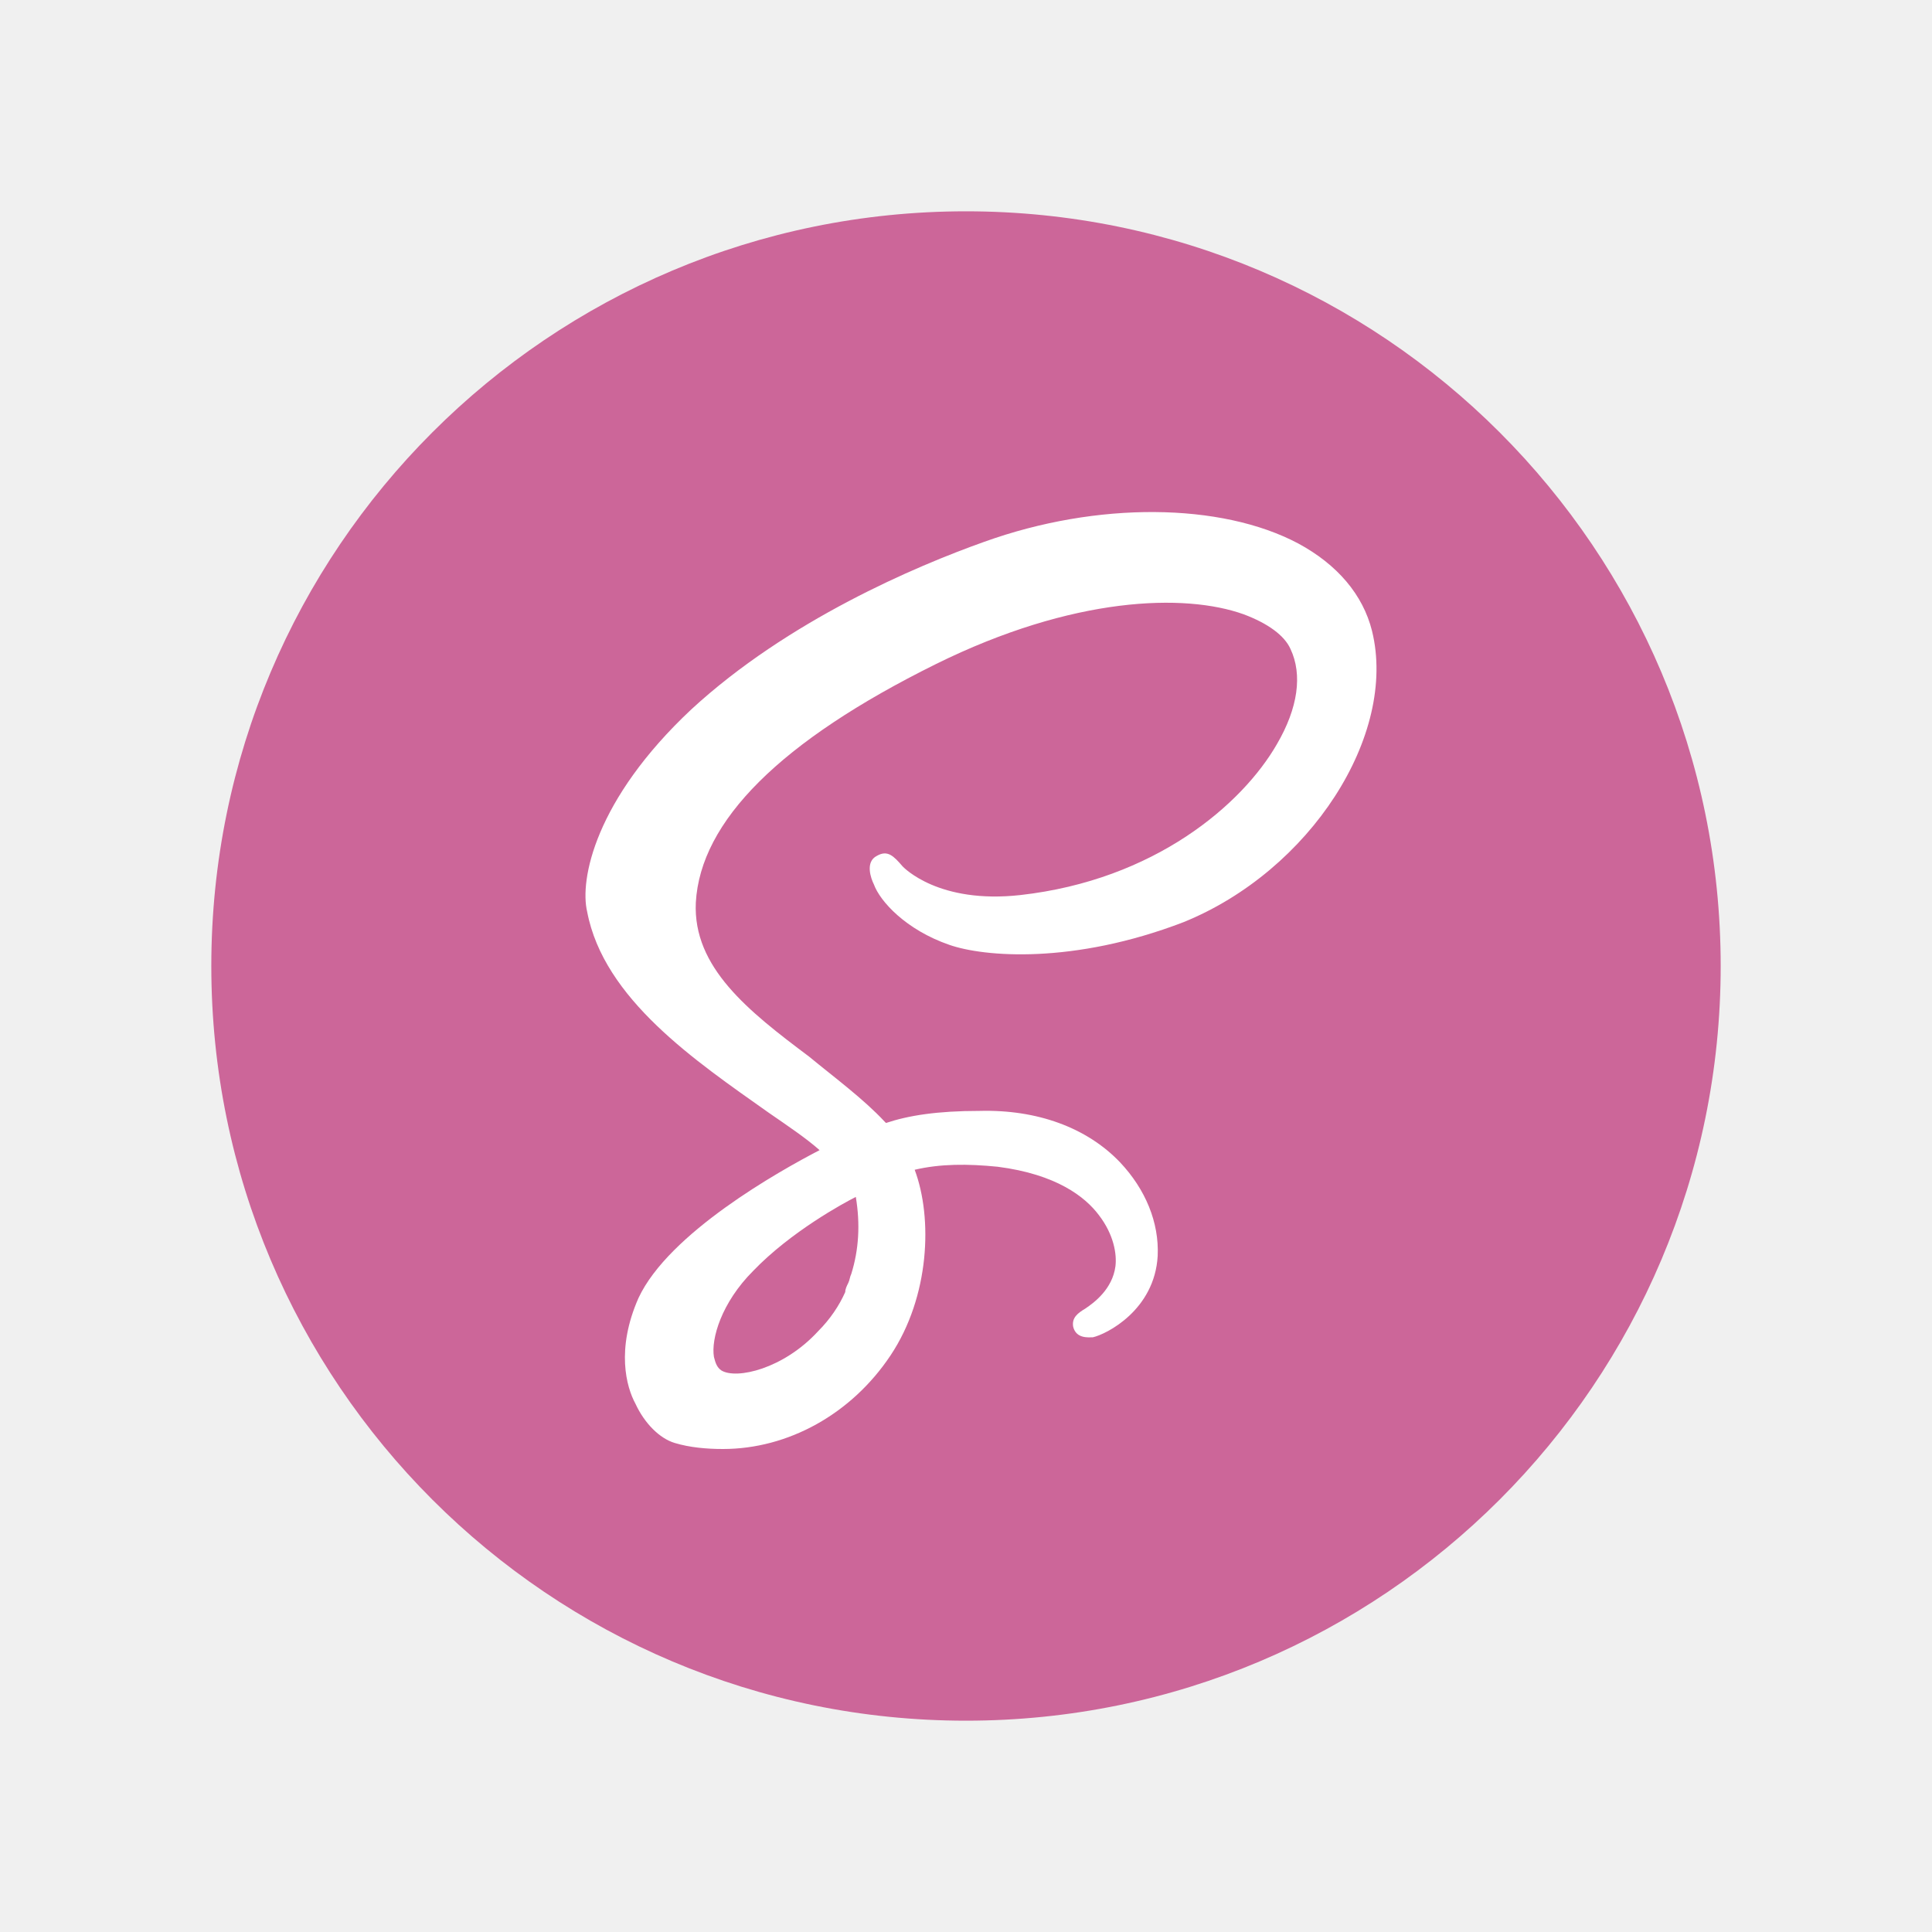
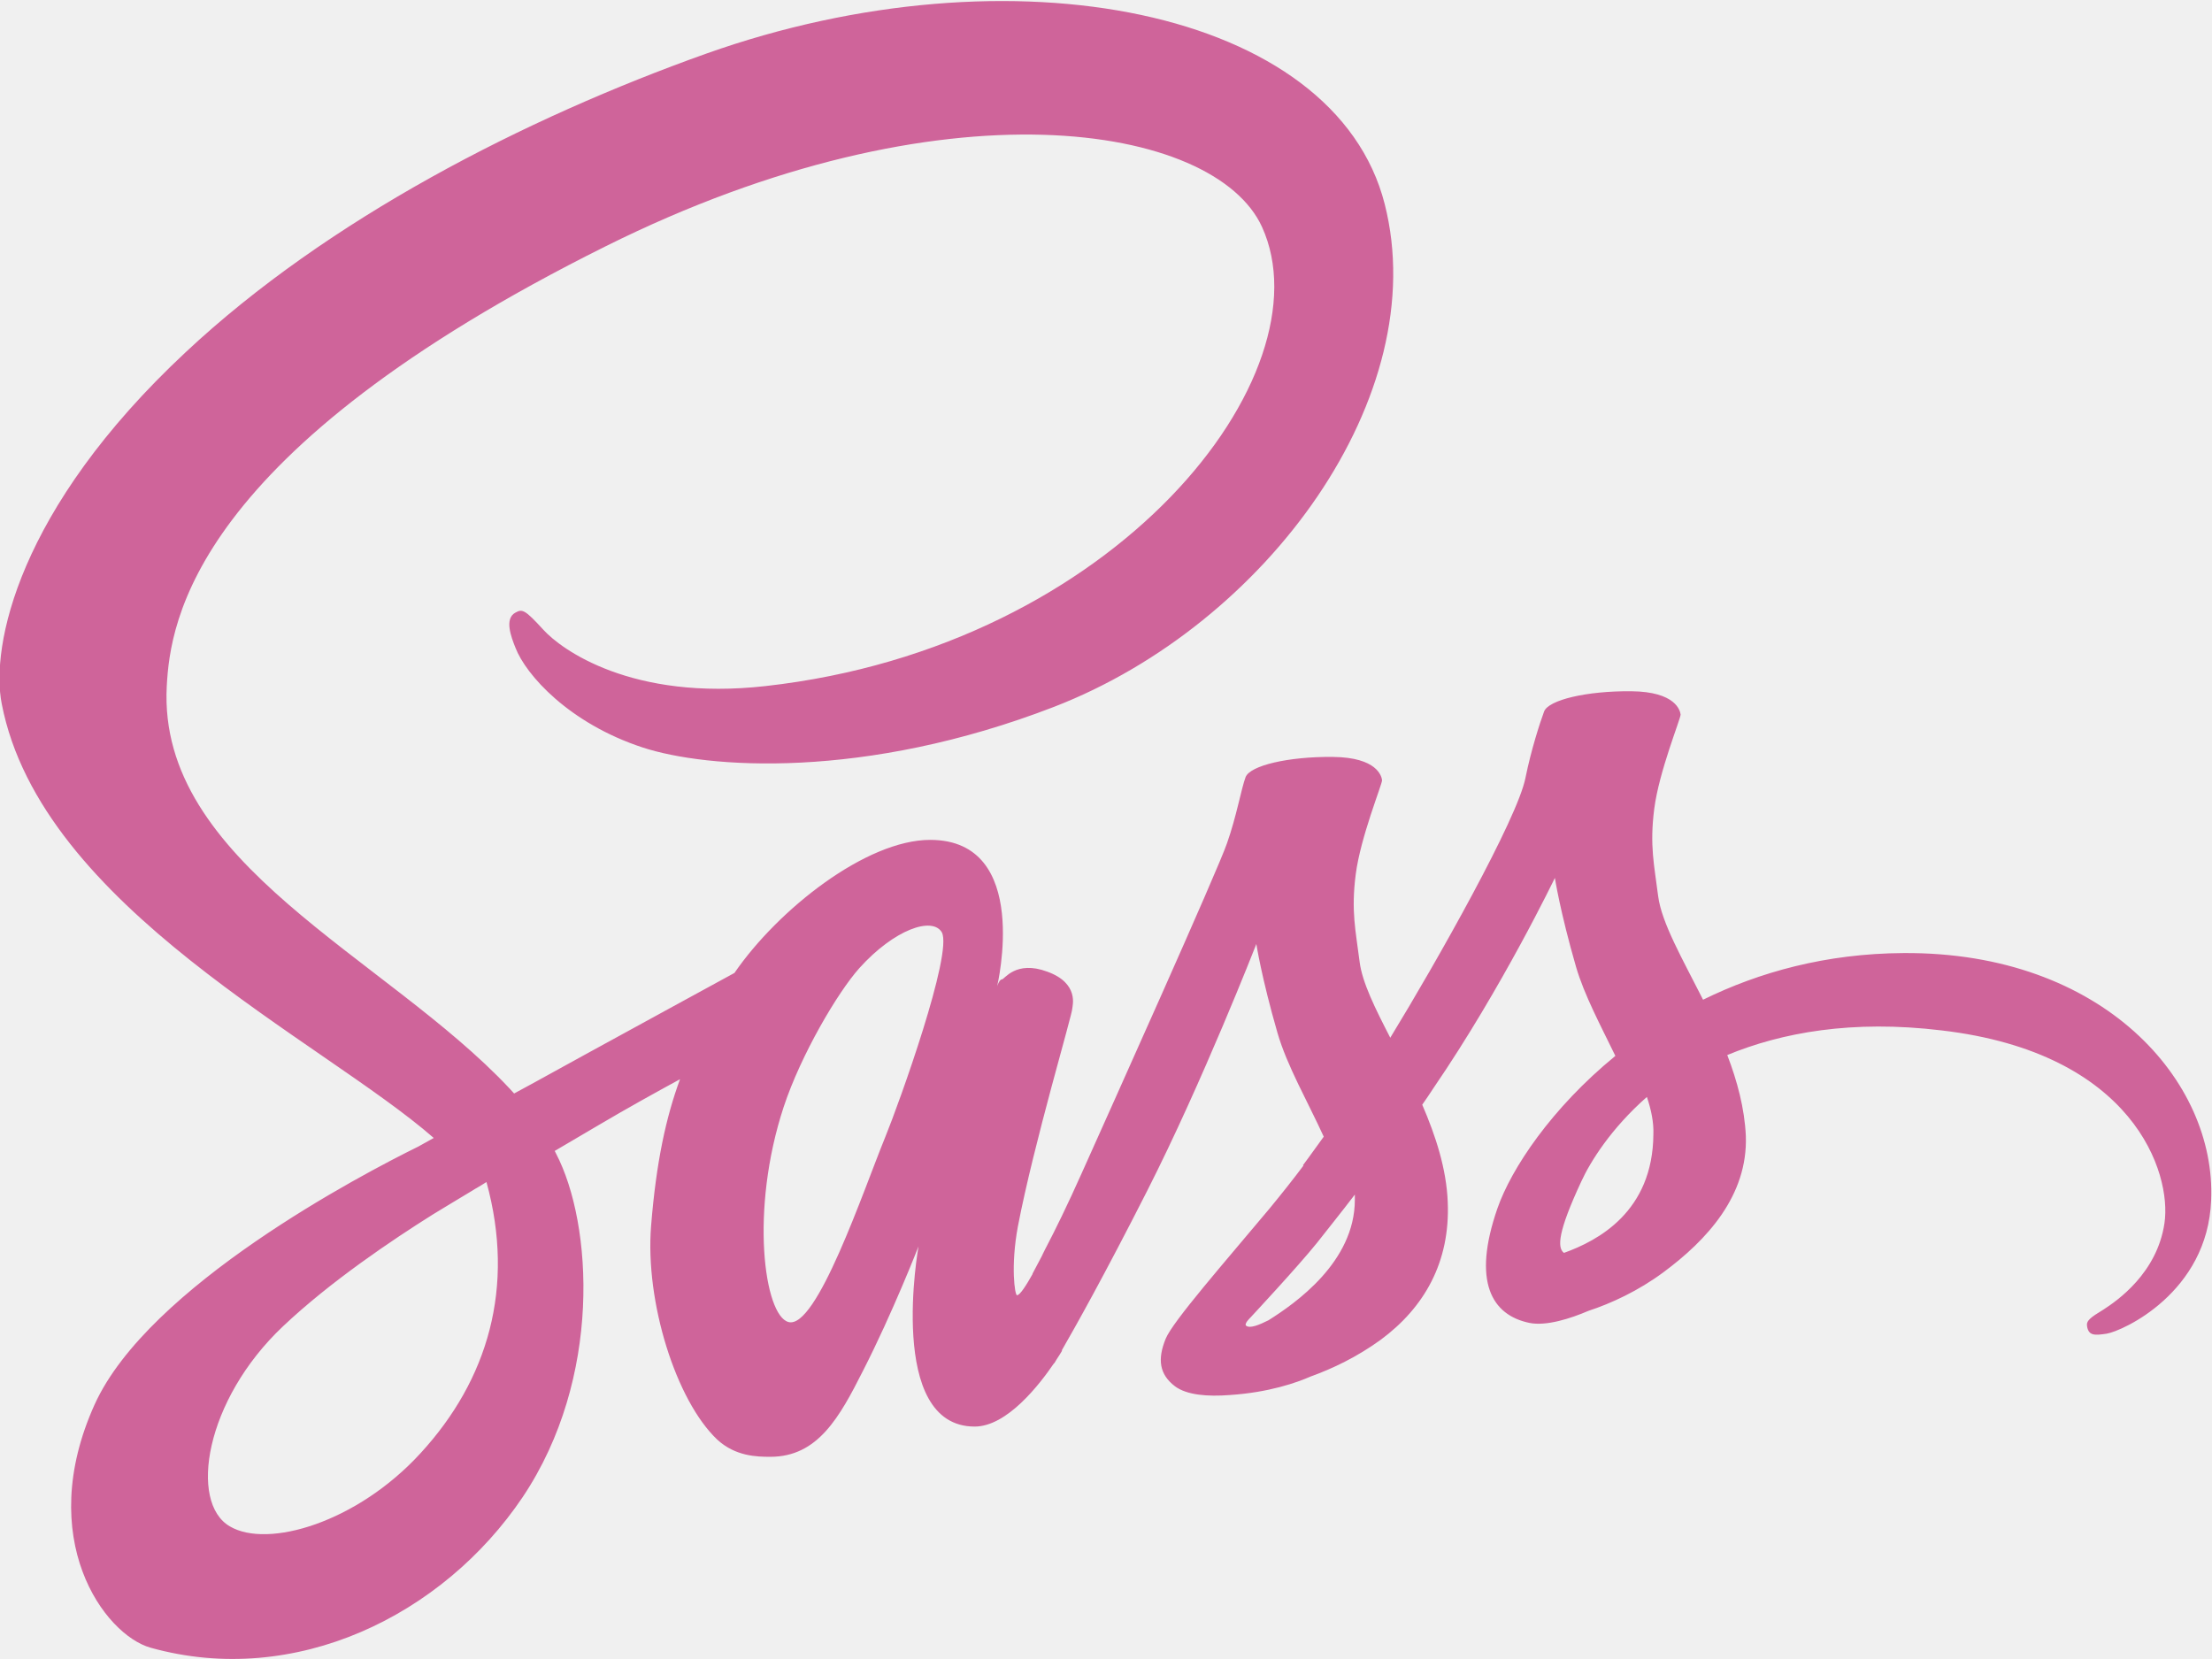
- <svg xmlns="http://www.w3.org/2000/svg" id="Lager_1" style="enable-background:new 0 0 128 128;" version="1.1" viewBox="0 0 128 128" xml:space="preserve">
-   <style type="text/css">
- 	.st0{fill:#CC6699;}
- 	.st1{fill:#FFFFFF;}
- </style>
-   <g>
-     <g>
-       <g>
-         <g>
-           <circle class="st0" cx="64" cy="64" r="50" />
-         </g>
-       </g>
-     </g>
-   </g>
-   <path class="st1" d="M90.9,41.8c-0.6-2.4-2.3-4.4-4.9-5.8c-5.1-2.7-13.3-2.8-20.8-0.1c-4.5,1.6-13,5.2-19.4,11.1  c-6.4,6-7.4,11.3-6.9,13.4c1.1,5.8,7.2,9.9,12,13.3c1.3,0.9,2.5,1.7,3.4,2.5c-2.7,1.4-10,5.5-12,9.8c-1.5,3.4-0.8,5.9-0.2,7  c0.6,1.3,1.6,2.3,2.6,2.6c1,0.3,2.1,0.4,3.2,0.4c4.3,0,8.5-2.3,11.1-6.2c2.6-3.9,2.8-9.1,1.6-12.3c1.7-0.4,3.5-0.4,5.5-0.2  c3.9,0.5,5.8,2,6.7,3.2c1,1.3,1.2,2.6,1.1,3.4c-0.2,1.5-1.4,2.4-2,2.8c-0.5,0.3-0.9,0.6-0.8,1.2c0.2,0.8,1,0.7,1.3,0.7  c0.9-0.2,4.1-1.8,4.3-5.4c0.1-2.2-0.8-4.4-2.5-6.2c-2.2-2.3-5.5-3.5-9.3-3.4c-2.8,0-4.7,0.3-6.2,0.8c0,0-0.1-0.1-0.1-0.1  c-1.4-1.5-3.3-2.9-5-4.3c-4-3-7.7-5.9-7.5-10.2c0.3-5.4,5.6-10.7,15.9-15.8c9.1-4.5,16.5-4.7,20.4-3.3c1.6,0.6,2.7,1.4,3.1,2.3  c0.8,1.7,0.5,3.9-0.9,6.3c-2.3,4-8.1,9-17,10c-5.4,0.6-7.7-1.8-7.8-1.9c-0.6-0.7-1-1.1-1.7-0.7c-0.8,0.4-0.4,1.5-0.2,1.9  c0.4,1.1,2.1,3,5,4c2.3,0.8,8.2,1.3,15.5-1.5C86.8,57.7,92.6,48.7,90.9,41.8z M56.4,84.4c-0.1,0.2-0.1,0.4-0.2,0.6  c-0.1,0.2-0.2,0.4-0.2,0.6c-0.4,0.9-1,1.8-1.8,2.6c-2.3,2.5-5.4,3.2-6.4,2.6c-0.3-0.2-0.4-0.5-0.5-0.9c-0.2-1.2,0.5-3.6,2.6-5.7  c2.5-2.6,6-4.5,6.8-4.9C57,81.1,56.9,82.8,56.4,84.4z" />
+ <svg xmlns="http://www.w3.org/2000/svg" width="2500" height="1875" viewBox="0 0 512 384">
+   <path fill="#CF649A" d="M440.6 220.6c-17.9.101-33.4 4.4-46.4 10.801-4.8-9.5-9.6-17.801-10.399-24-.9-7.2-2-11.601-.9-20.2C384 178.6 389 166.4 389 165.4c-.101-.9-1.101-5.3-11.4-5.4s-19.2 2-20.2 4.7-3 8.9-4.3 15.3c-1.8 9.4-20.6 42.7-31.3 60.2-3.5-6.8-6.5-12.8-7.101-17.601-.899-7.199-2-11.6-.899-20.199 1.1-8.601 6.1-20.8 6.1-21.8-.1-.9-1.1-5.3-11.399-5.4-10.301-.1-19.2 2-20.2 4.7s-2.1 9.1-4.3 15.3C281.9 201.4 256.9 257 250.4 271.5c-3.3 7.4-6.199 13.3-8.3 17.3-2.1 4-.1.3-.3.7-1.8 3.4-2.8 5.3-2.8 5.3v.101c-1.4 2.5-2.9 4.899-3.601 4.899-.5 0-1.5-6.7.2-15.899 3.7-19.301 12.7-49.4 12.601-50.5 0-.5 1.699-5.801-5.801-8.5-7.3-2.7-9.899 1.8-10.5 1.8-.6 0-1.1 1.6-1.1 1.6s8.1-33.899-15.5-33.899c-14.8 0-35.2 16.1-45.3 30.8-6.4 3.5-20 10.899-34.4 18.8-5.5 3-11.2 6.2-16.6 9.1L117.9 251.9c-28.6-30.5-81.5-52.1-79.3-93.1.8-14.9 6-54.2 101.601-101.8 78.3-39 141-28.3 151.899-4.5 15.5 34-33.5 97.2-114.899 106.3-31 3.5-47.301-8.5-51.4-13-4.3-4.7-4.9-4.9-6.5-4-2.6 1.4-1 5.6 0 8.1 2.4 6.3 12.4 17.5 29.4 23.1 14.899 4.9 51.3 7.6 95.3-9.4 49.3-19.1 87.8-72.1 76.5-116.4-11.5-45.1-86.3-59.9-157-34.8C121.4 27.4 75.8 50.8 43 81.5 4 117.9-2.2 149.7.4 162.9c9.101 47.1 74 77.8 100 100.5-1.3.699-2.5 1.399-3.6 2-13 6.399-62.5 32.3-74.9 59.699-14 31 2.2 53.301 13 56.301 33.4 9.3 67.6-7.4 86.1-34.9 18.399-27.5 16.2-63.2 7.7-79.5l-.301-.6 10.2-6c6.601-3.9 13.101-7.5 18.8-10.601-3.199 8.7-5.5 19-6.699 34-1.4 17.601 5.8 40.4 15.3 49.4 4.2 3.899 9.2 4 12.3 4 11 0 16-9.101 21.5-20 6.8-13.3 12.8-28.7 12.8-28.7s-7.5 41.7 13 41.7c7.5 0 15-9.7 18.4-14.7v.1s.2-.3.6-1a36.13 36.13 0 0 0 1.2-1.899v-.2c3-5.2 9.7-17.1 19.7-36.8 12.899-25.4 25.3-57.2 25.3-57.2s1.2 7.8 4.9 20.6c2.199 7.601 6.999 15.9 10.699 24-3 4.2-4.8 6.601-4.8 6.601l.1.1c-2.399 3.2-5.1 6.601-7.899 10-10.2 12.2-22.4 26.101-24 30.101-1.9 4.699-1.5 8.199 2.2 11 2.7 2 7.5 2.399 12.6 2 9.2-.601 15.6-2.9 18.8-4.301 5-1.8 10.7-4.5 16.2-8.5 10-7.399 16.1-17.899 15.5-31.899-.3-7.7-2.8-15.3-5.9-22.5.9-1.3 1.801-2.601 2.7-4 15.8-23.101 28-48.5 28-48.5s1.2 7.8 4.9 20.6c1.899 6.5 5.7 13.601 9.1 20.601-14.8 12.1-24.1 26.1-27.3 35.3-5.9 17-1.3 24.7 7.4 26.5 3.899.8 9.5-1 13.699-2.8 5.2-1.7 11.5-4.601 17.301-8.9 10-7.4 19.6-17.7 19.1-31.6-.3-6.4-2-12.7-4.3-18.7 12.6-5.2 28.899-8.2 49.6-5.7 44.5 5.2 53.3 33 51.601 44.6-1.7 11.601-11 18-14.101 20-3.1 1.9-4.1 2.601-3.8 4 .4 2.101 1.8 2 4.5 1.601 3.7-.601 23.4-9.5 24.2-30.899 1.2-27.504-24.9-57.504-71.2-57.205zM97.4 336.3c-14.7 16.1-35.4 22.2-44.2 17-9.5-5.5-5.801-29.2 12.3-46.3 11-10.4 25.3-20 34.7-25.9 2.1-1.3 5.3-3.199 9.1-5.5.6-.399 1-.6 1-.6.7-.4 1.5-.9 2.3-1.4 6.7 24.4.3 45.8-15.2 62.7zm107.5-73.1c-5.1 12.5-15.9 44.6-22.4 42.8-5.601-1.5-9-25.8-1.101-49.8 4-12.101 12.5-26.5 17.5-32.101 8.101-9 16.9-12 19.101-8.3 2.6 4.801-9.9 39.601-13.1 47.401zm88.7 42.4c-2.2 1.101-4.2 1.9-5.1 1.301-.7-.4.899-1.9.899-1.9s11.1-11.9 15.5-17.4c2.5-3.199 5.5-6.899 8.7-11.1v1.2C313.6 292.1 299.8 301.7 293.6 305.6zm68.399-15.6c-1.6-1.2-1.399-4.9 4-16.5 2.101-4.6 6.9-12.3 15.2-19.6 1 3 1.601 5.899 1.5 8.6-.099 18-12.899 24.7-20.7 27.5z" />
</svg>
